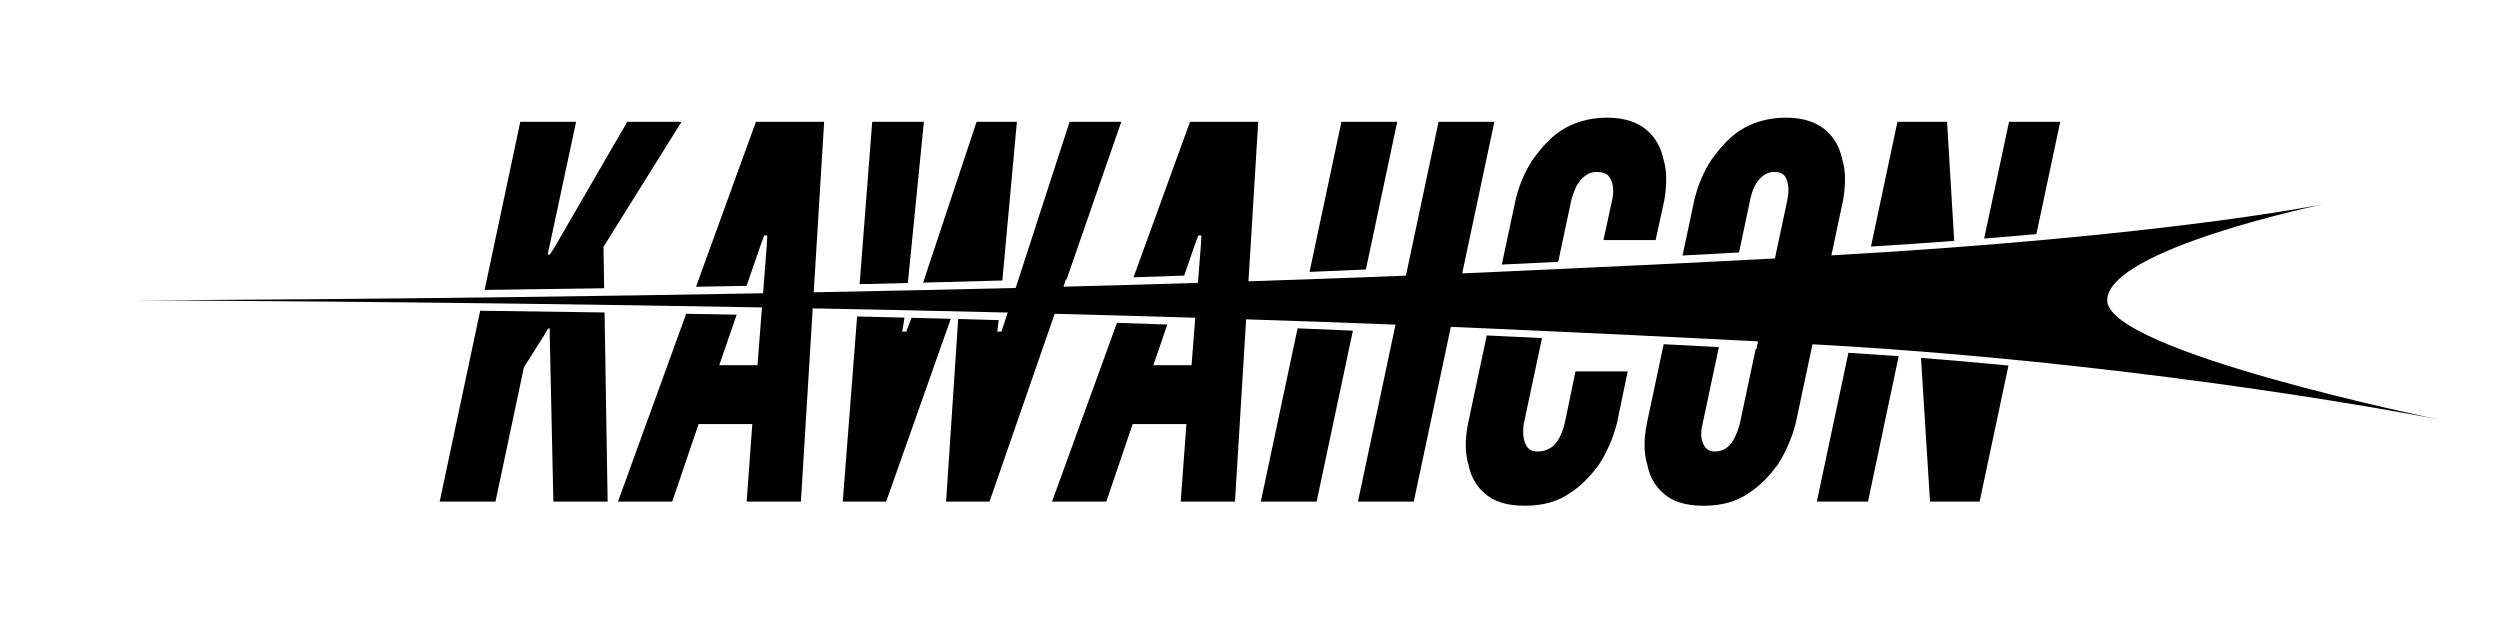
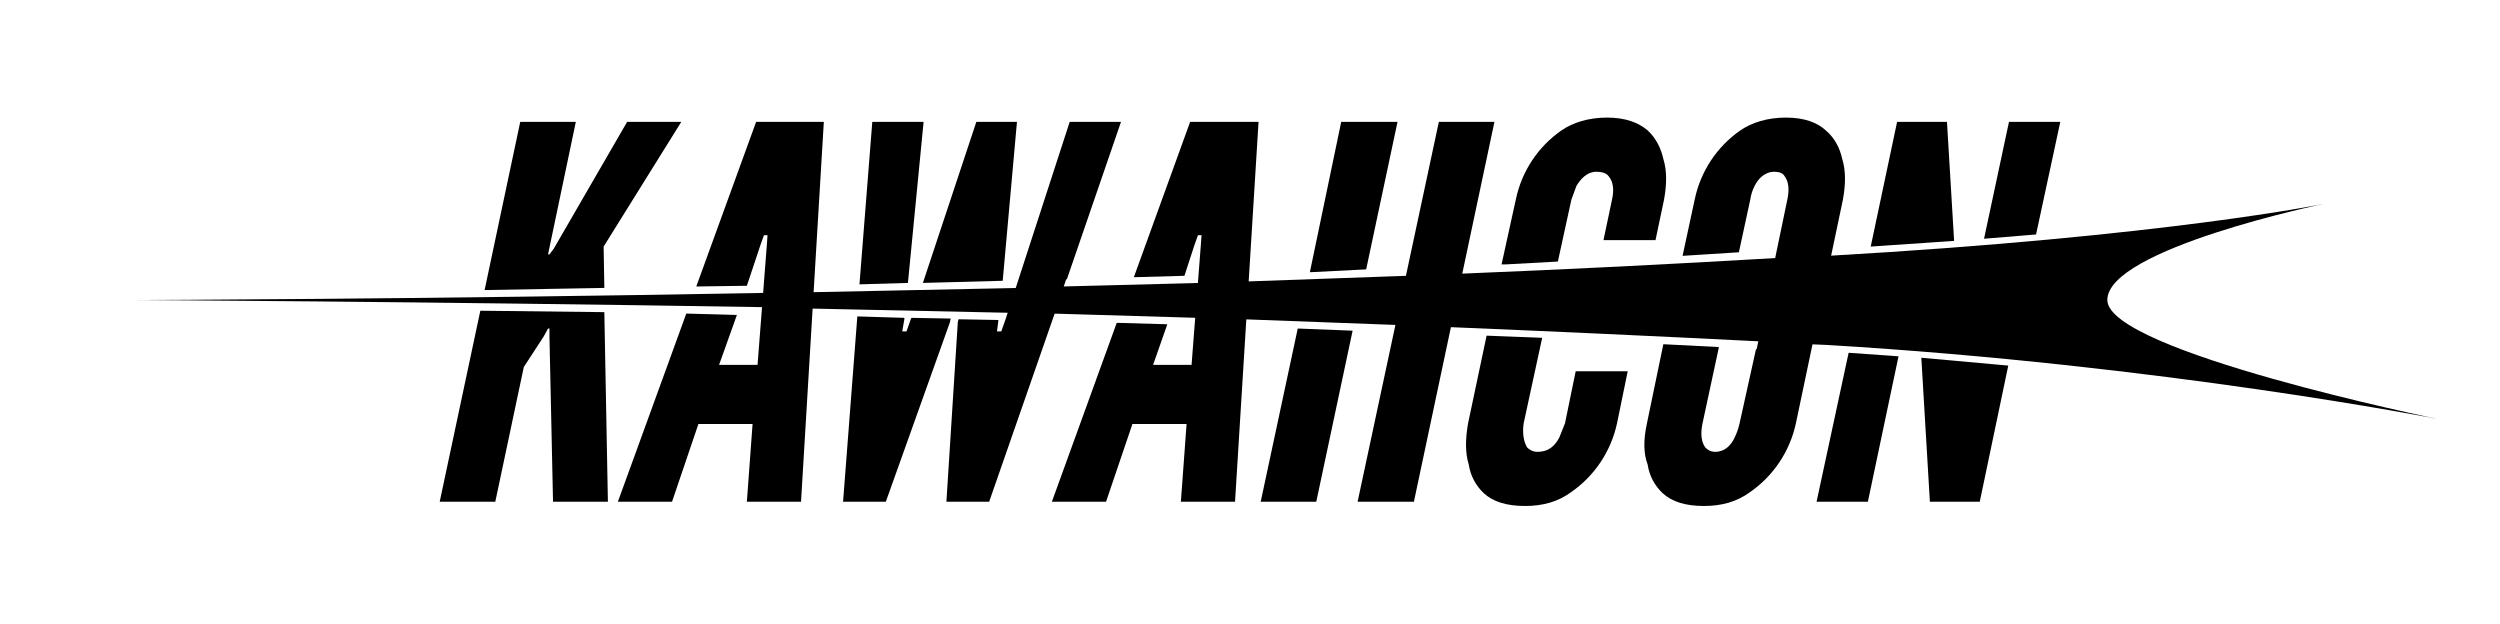
- <svg xmlns="http://www.w3.org/2000/svg" width="100%" height="100%" viewBox="0 0 3508 875" version="1.1" xml:space="preserve" style="fill-rule:evenodd;clip-rule:evenodd;stroke-linejoin:round;stroke-miterlimit:2;">
-   <rect id="Logotype_Black" x="0" y="0.713" width="3507.87" height="873.315" style="fill:none;" />
-   <g>
-     <path d="M673.81,436.018c55.034,0.688 113.445,1.488 174.508,2.417l4.307,265.413l-76.137,0l-5.075,-232.035l-0,-10.877l-2.176,0l-6.526,10.877l-27.554,43.507l-39.881,188.528l-78.312,0l56.846,-267.83Zm6.199,-29.207l50.072,-235.919l78.312,0l-39.881,186.354l2.901,-0l5.8,-8.702l102.966,-177.652l76.137,0l-109.492,175.477l0.943,58.111c-58.576,0.891 -114.711,1.662 -167.758,2.331Z" style="fill-rule:nonzero;" />
-     <path d="M976.637,402.387l84.095,-231.495l95.714,0l-32.63,532.956l-76.136,0l7.976,-108.766l-75.412,-0l-36.98,108.766l-76.137,0l95.744,-263.565c23.322,0.398 46.943,0.815 70.821,1.251l-24.443,70.885l53.658,0l13.052,-168.225l0.725,-13.777l-4.351,-0l-5.075,13.777l-19.629,56.923c-23.917,0.442 -47.585,0.865 -70.992,1.27Z" style="fill-rule:nonzero;" />
-     <path d="M1202.7,444.076c21.957,0.51 44.088,1.041 66.362,1.594l-0.22,2.214l-2.9,17.403l5.801,0l6.526,-17.403l0.654,-1.969c18.339,0.46 36.771,0.935 55.28,1.425l-1.551,4.17l-89.189,252.338l-60.909,0l20.146,-259.772Zm293.95,-51.996l-1.052,0.032l-13.397,41.614l-93.716,270.122l-60.909,0l16.678,-252.338l0.362,-3.893c18.321,0.489 36.71,0.994 55.152,1.515l1.608,0.045l-2.014,16.11l5.801,0l5.801,-17.403l89.914,-276.992l72.511,0l-76.739,221.188Zm-222.758,5.037c-22.716,0.567 -45.285,1.111 -67.677,1.632l17.67,-227.857l72.511,0l-22.504,226.225Zm132.621,-3.533c-37.314,1.06 -74.42,2.056 -111.187,2.993l75.032,-225.685l56.558,0l-20.403,222.692Z" style="fill-rule:nonzero;" />
-     <path d="M1590.55,389.124l79.276,-218.232l95.715,0l-32.63,532.956l-76.137,0l7.976,-108.766l-75.411,-0l-36.981,108.766l-76.136,0l91.115,-250.821c23.548,0.758 47.119,1.543 70.674,2.357l-19.668,57.035l53.659,0l13.052,-168.225l0.725,-13.777l-4.351,-0l-5.076,13.777l-14.656,42.502c-23.704,0.838 -47.434,1.647 -71.146,2.428Z" style="fill-rule:nonzero;" />
-     <path d="M1820.77,460.711c25.994,1.041 51.887,2.119 77.625,3.236l-50.918,239.901l-78.312,0l51.605,-243.137Zm95.833,-82.549c-26.19,1.159 -52.551,2.276 -79.024,3.355l44.704,-210.625l78.311,0l-43.991,207.27Z" style="fill-rule:nonzero;" />
-     <path d="M2018.6,170.892l78.312,0l-113.117,532.956l-78.312,0l113.117,-532.956Z" style="fill-rule:nonzero;" />
-     <path d="M2086.21,470.7c8.937,0.414 17.843,0.833 26.719,1.256c17.051,0.812 33.99,1.626 50.807,2.443l-25.488,119.958c-2.175,13.777 -0.725,25.379 5.076,33.355c2.901,3.625 7.251,5.801 13.777,5.801c16.678,-0 25.379,-8.702 31.18,-19.578c2.175,-4.351 5.076,-10.877 7.251,-19.578l15.228,-73.236l73.236,-0l-15.228,73.236c-5.801,21.753 -14.502,41.331 -25.379,58.008c-10.876,14.503 -23.203,28.28 -39.881,39.156c-17.402,12.327 -38.43,18.128 -63.809,18.128c-25.379,0 -44.232,-5.801 -57.284,-18.128c-12.327,-10.876 -18.853,-24.653 -21.753,-39.156c-5.076,-16.677 -5.076,-35.53 -0.725,-58.008l26.273,-123.657Zm21.137,-99.484l19.3,-90.832c5.075,-21.028 13.052,-39.881 24.653,-57.284c10.877,-14.502 22.479,-29.004 39.156,-39.881c16.678,-10.877 38.431,-18.128 64.535,-18.128c26.104,0 44.232,7.251 56.559,18.128c12.327,10.877 19.578,25.379 22.478,39.881c5.076,15.953 5.076,34.805 1.45,57.284l-12.311,56.521l-73.236,0l12.311,-56.521c2.901,-13.777 1.451,-25.379 -5.075,-33.355c-2.901,-3.626 -8.702,-5.801 -16.678,-5.801c-13.777,-0 -22.478,10.151 -28.279,19.578c-2.176,5.076 -5.076,11.602 -7.251,19.578l-18.489,87.016c-24.255,1.187 -48.779,2.371 -73.541,3.551l-5.582,0.265Z" style="fill-rule:nonzero;" />
-     <path d="M2360.93,358.534l16.605,-78.15c5.076,-21.028 13.052,-39.881 24.654,-57.284c10.876,-14.502 22.478,-29.004 39.156,-39.881c16.677,-10.877 38.43,-18.128 64.534,-18.128c26.104,0 44.232,7.251 56.559,18.128c12.327,10.877 19.578,25.379 22.478,39.881c5.076,15.953 5.076,34.805 1.451,57.284l-66.71,313.973c-5.801,21.753 -14.503,41.331 -25.379,58.008c-10.877,14.503 -23.204,28.28 -39.881,39.156c-17.403,12.327 -38.431,18.128 -63.81,18.128c-25.379,0 -44.232,-5.801 -57.284,-18.128c-12.327,-10.876 -18.853,-24.653 -21.753,-39.156c-5.076,-16.677 -5.076,-35.53 -0.725,-58.008l23.663,-111.374c26.312,1.373 52.143,2.749 77.436,4.124l-22.787,107.25c-3.626,13.777 -2.176,25.379 3.625,33.355c2.901,3.625 7.251,5.801 13.777,5.801c13.777,-0 22.479,-8.702 27.554,-19.578c2.176,-4.351 5.076,-10.877 7.252,-19.578l22.182,-104.403l1.123,0.063l16.948,-85.116l26.457,-124.517c2.9,-14.502 1.45,-25.379 -3.626,-33.355c-2.9,-3.626 -7.976,-5.801 -14.502,-5.801c-13.777,-0 -22.478,10.151 -27.554,19.578c-2.901,5.801 -5.076,12.327 -6.526,19.578l-15.695,73.868c-25.831,1.428 -52.264,2.856 -79.222,4.282Z" style="fill-rule:nonzero;" />
-     <path d="M2593.69,495.078c23.763,1.451 47.297,3.034 70.535,4.728l-43.059,204.042l-71.786,0l44.31,-208.77Zm101.851,7.09c41.965,3.273 82.973,6.897 122.77,10.764l-40.521,190.916l-69.611,0l-12.638,-201.68Zm46.602,-164.166c-36.911,2.766 -75.832,5.434 -116.803,7.958l37.157,-175.068l69.611,0l10.035,167.11Zm115.308,-9.48c-23.386,2.101 -47.813,4.182 -73.301,6.225l34.971,-163.855l71.786,0l-33.456,157.63Z" style="fill-rule:nonzero;" />
-     <g>
-       <path d="M2565.46,358.577c473.861,-26.576 695.668,-72.207 695.668,-72.207c-0,0 -304.293,63.083 -304.293,135.083c-0,72 464.293,166.917 464.293,166.917c-0,0 -386.448,-76.765 -857.962,-104.162c-1.901,-0.11 -3.8,-0.218 -5.696,-0.323c-6.063,-0.335 -12.168,-0.67 -18.312,-1.006l26.302,-124.302Z" />
-       <path d="M1959.64,455.581c-70.543,-2.751 -142.279,-5.282 -214.457,-7.61l3.276,-53.141c76.033,-2.46 151.563,-5.144 225.712,-8.074l-14.531,68.825Z" />
-       <path d="M2050.69,383.622c17.45,-0.741 34.804,-1.496 52.05,-2.266c139.368,-6.221 271.692,-12.556 390.679,-18.867l-24.789,116.624c-112.471,-5.879 -236.127,-11.77 -365.89,-17.562c-22.612,-1.01 -45.409,-1.994 -68.365,-2.953l16.315,-74.976Z" />
-       <path d="M1420.28,438.719c-95.698,-2.305 -190.18,-4.306 -281.723,-6.043l2.128,-22.486c94.754,-1.8 192.641,-3.885 291.749,-6.297l-12.154,34.826Z" />
-       <path d="M1491.24,402.302c64.267,-1.672 128.878,-3.488 193.304,-5.461l-4.57,49.085c-67.658,-2.064 -135.505,-3.955 -202.931,-5.688l14.197,-37.936Z" />
-       <path d="M1428.43,403.893l-11.989,34.826" style="fill:none;" />
-       <path d="M1070.8,431.412c-490.135,-8.867 -878.67,-9.959 -878.67,-9.959c-0,0 389.399,-1.093 880.304,-9.988l-1.634,19.947Z" />
-     </g>
-   </g>
+ <svg xmlns="http://www.w3.org/2000/svg" viewBox="0 0 3508 875">
+   <path fill="none" d="M0 1h3508v873H0z" />
+   <path fill-rule="nonzero" d="m674 436 174 2 5 266h-77l-5-232v-11h-2l-6 11-28 43-40 189h-78l57-268Zm6-29 50-236h78l-39 186h2l6-8 103-178h76L847 346l1 58-168 3Zm297-5 84-231h95l-32 533h-76l8-109h-76l-37 109h-76l96-264 71 2-25 70h54l13-168 1-14h-5l-5 14-19 57-71 1Zm226 42 66 2v2l-3 17h6l6-17 1-2 55 1-1 5-90 252h-60l20-260Zm294-52h-1l-14 42-94 270h-60l16-252 1-4 55 1h1l-2 16h6l6-17 90-277h72l-76 221Zm-223 5-68 2 18-228h72l-22 226Zm133-3-112 3 75-226h57l-20 223Zm184-5 79-218h96l-33 533h-76l8-109h-76l-37 109h-76l91-251 71 2-20 57h54l13-168 1-14h-5l-5 14-14 43-71 2Zm230 72 77 3-51 240h-78l52-243Zm96-83-79 4 44-211h79l-44 207Zm102-207h78l-113 533h-79l114-533Zm67 300a20119 20119 0 0 1 78 3l-26 120c-2 14 0 26 5 34 3 3 8 6 14 6 17 0 25-9 31-20l8-20 15-73h73l-15 73a158 158 0 0 1-65 97c-18 13-39 19-64 19-26 0-45-6-58-18a69 69 0 0 1-21-40c-5-16-5-35-1-58l26-123Zm21-100 20-91a157 157 0 0 1 64-97c16-11 38-18 64-18s44 7 57 18c12 11 19 26 22 40 5 16 5 35 1 57l-12 57h-73l12-57c3-13 2-25-5-33-3-4-9-6-17-6-13 0-22 10-28 20l-7 19-19 87-73 4h-6Zm254-12 17-79a157 157 0 0 1 64-97c16-11 38-18 64-18s44 7 56 18c13 11 20 26 23 40 5 16 5 35 1 57l-66 314a158 158 0 0 1-65 97c-18 13-39 19-64 19-26 0-45-6-58-18a69 69 0 0 1-21-40c-6-16-6-35-1-58l23-111 78 4-23 107c-3 14-2 26 4 34 3 3 7 6 14 6 13 0 22-9 27-20 2-4 5-11 7-20l23-104h1l17-85 26-125c3-14 2-25-4-33-2-4-8-6-14-6-14 0-23 10-28 20-3 6-5 12-6 19l-16 74-79 5Zm233 136 70 5-43 204h-72l45-209Zm102 7 122 11-40 191h-70l-12-202Zm46-164-117 8 37-175h70l10 167Zm115-9-73 6 35-164h72l-34 158Z" />
+   <path d="M2565 359c474-27 696-73 696-73s-304 63-304 135 464 167 464 167-386-76-858-104a2304 2304 0 0 0-24-1l26-124Zm-605 97-215-8 3-53 226-8-14 69Zm91-72a23907 23907 0 0 0 442-22l-24 117a48773 48773 0 0 0-435-20l17-75Zm-631 55-281-6 2-23 291-6-12 35Zm71-37 194-5-5 49-203-6 14-38Z" />
+   <path d="M1071 431c-490-8-879-10-879-10s390-1 880-10l-1 20Z" />
</svg>
